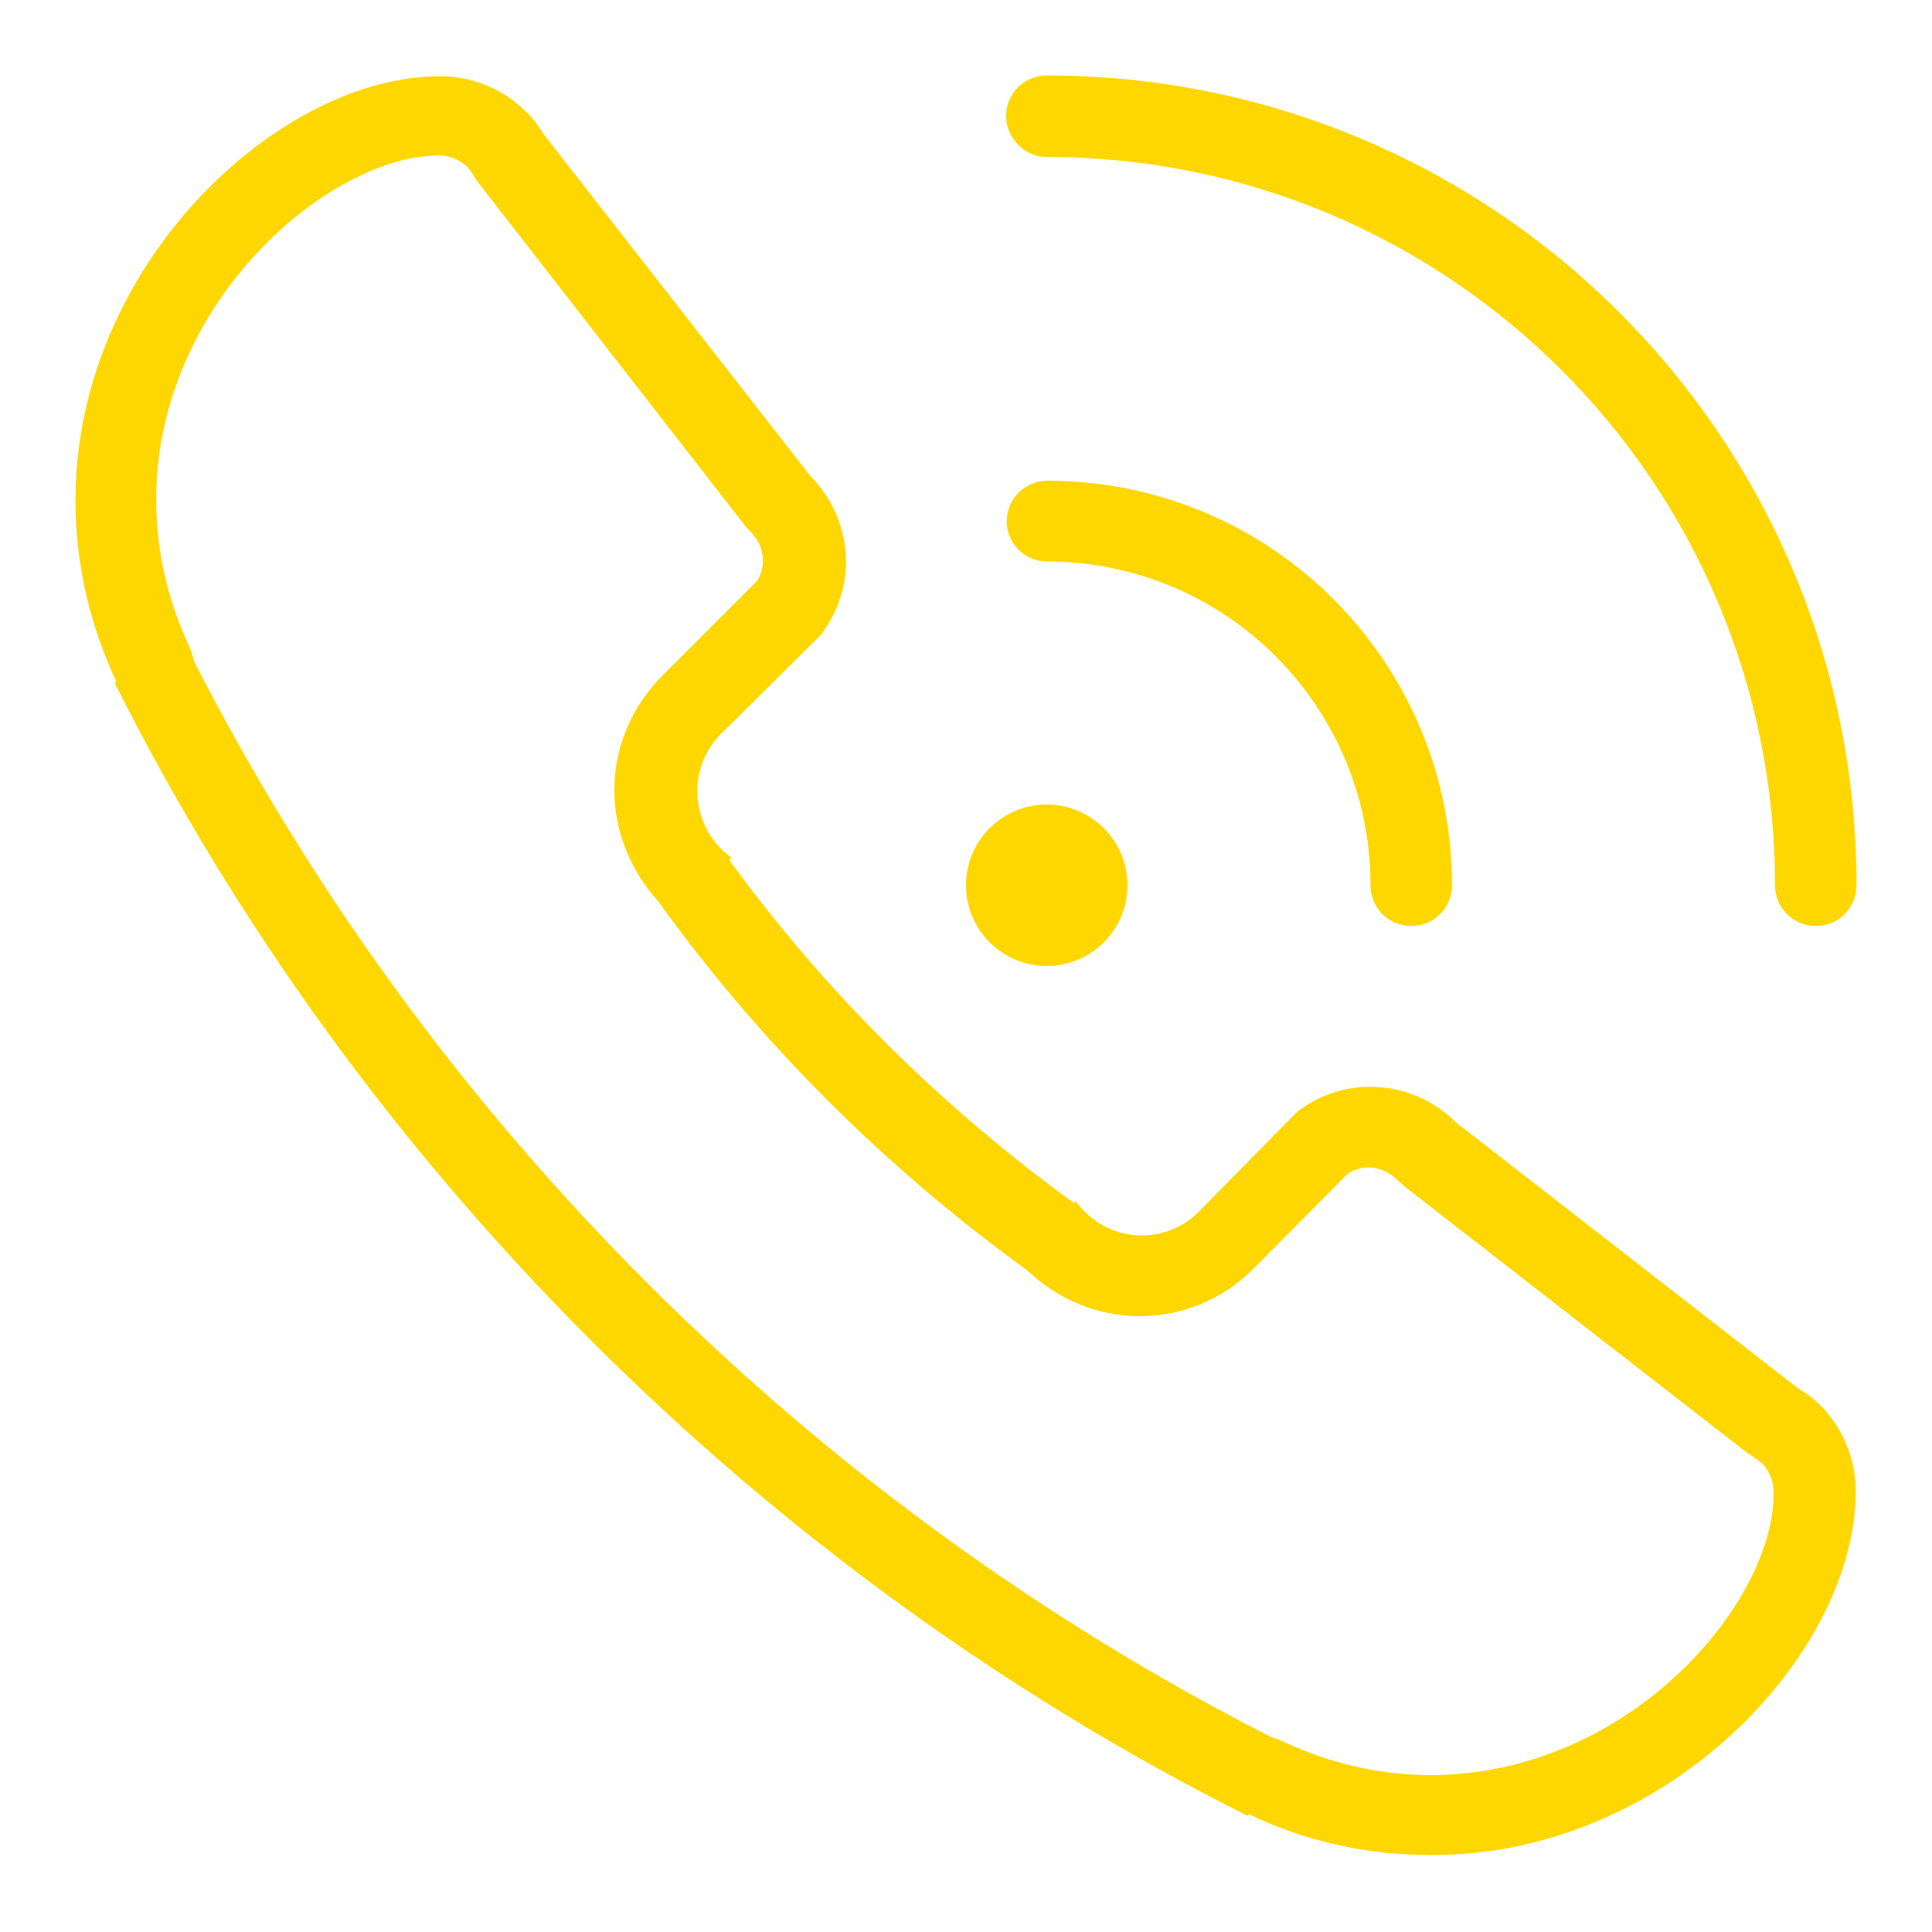
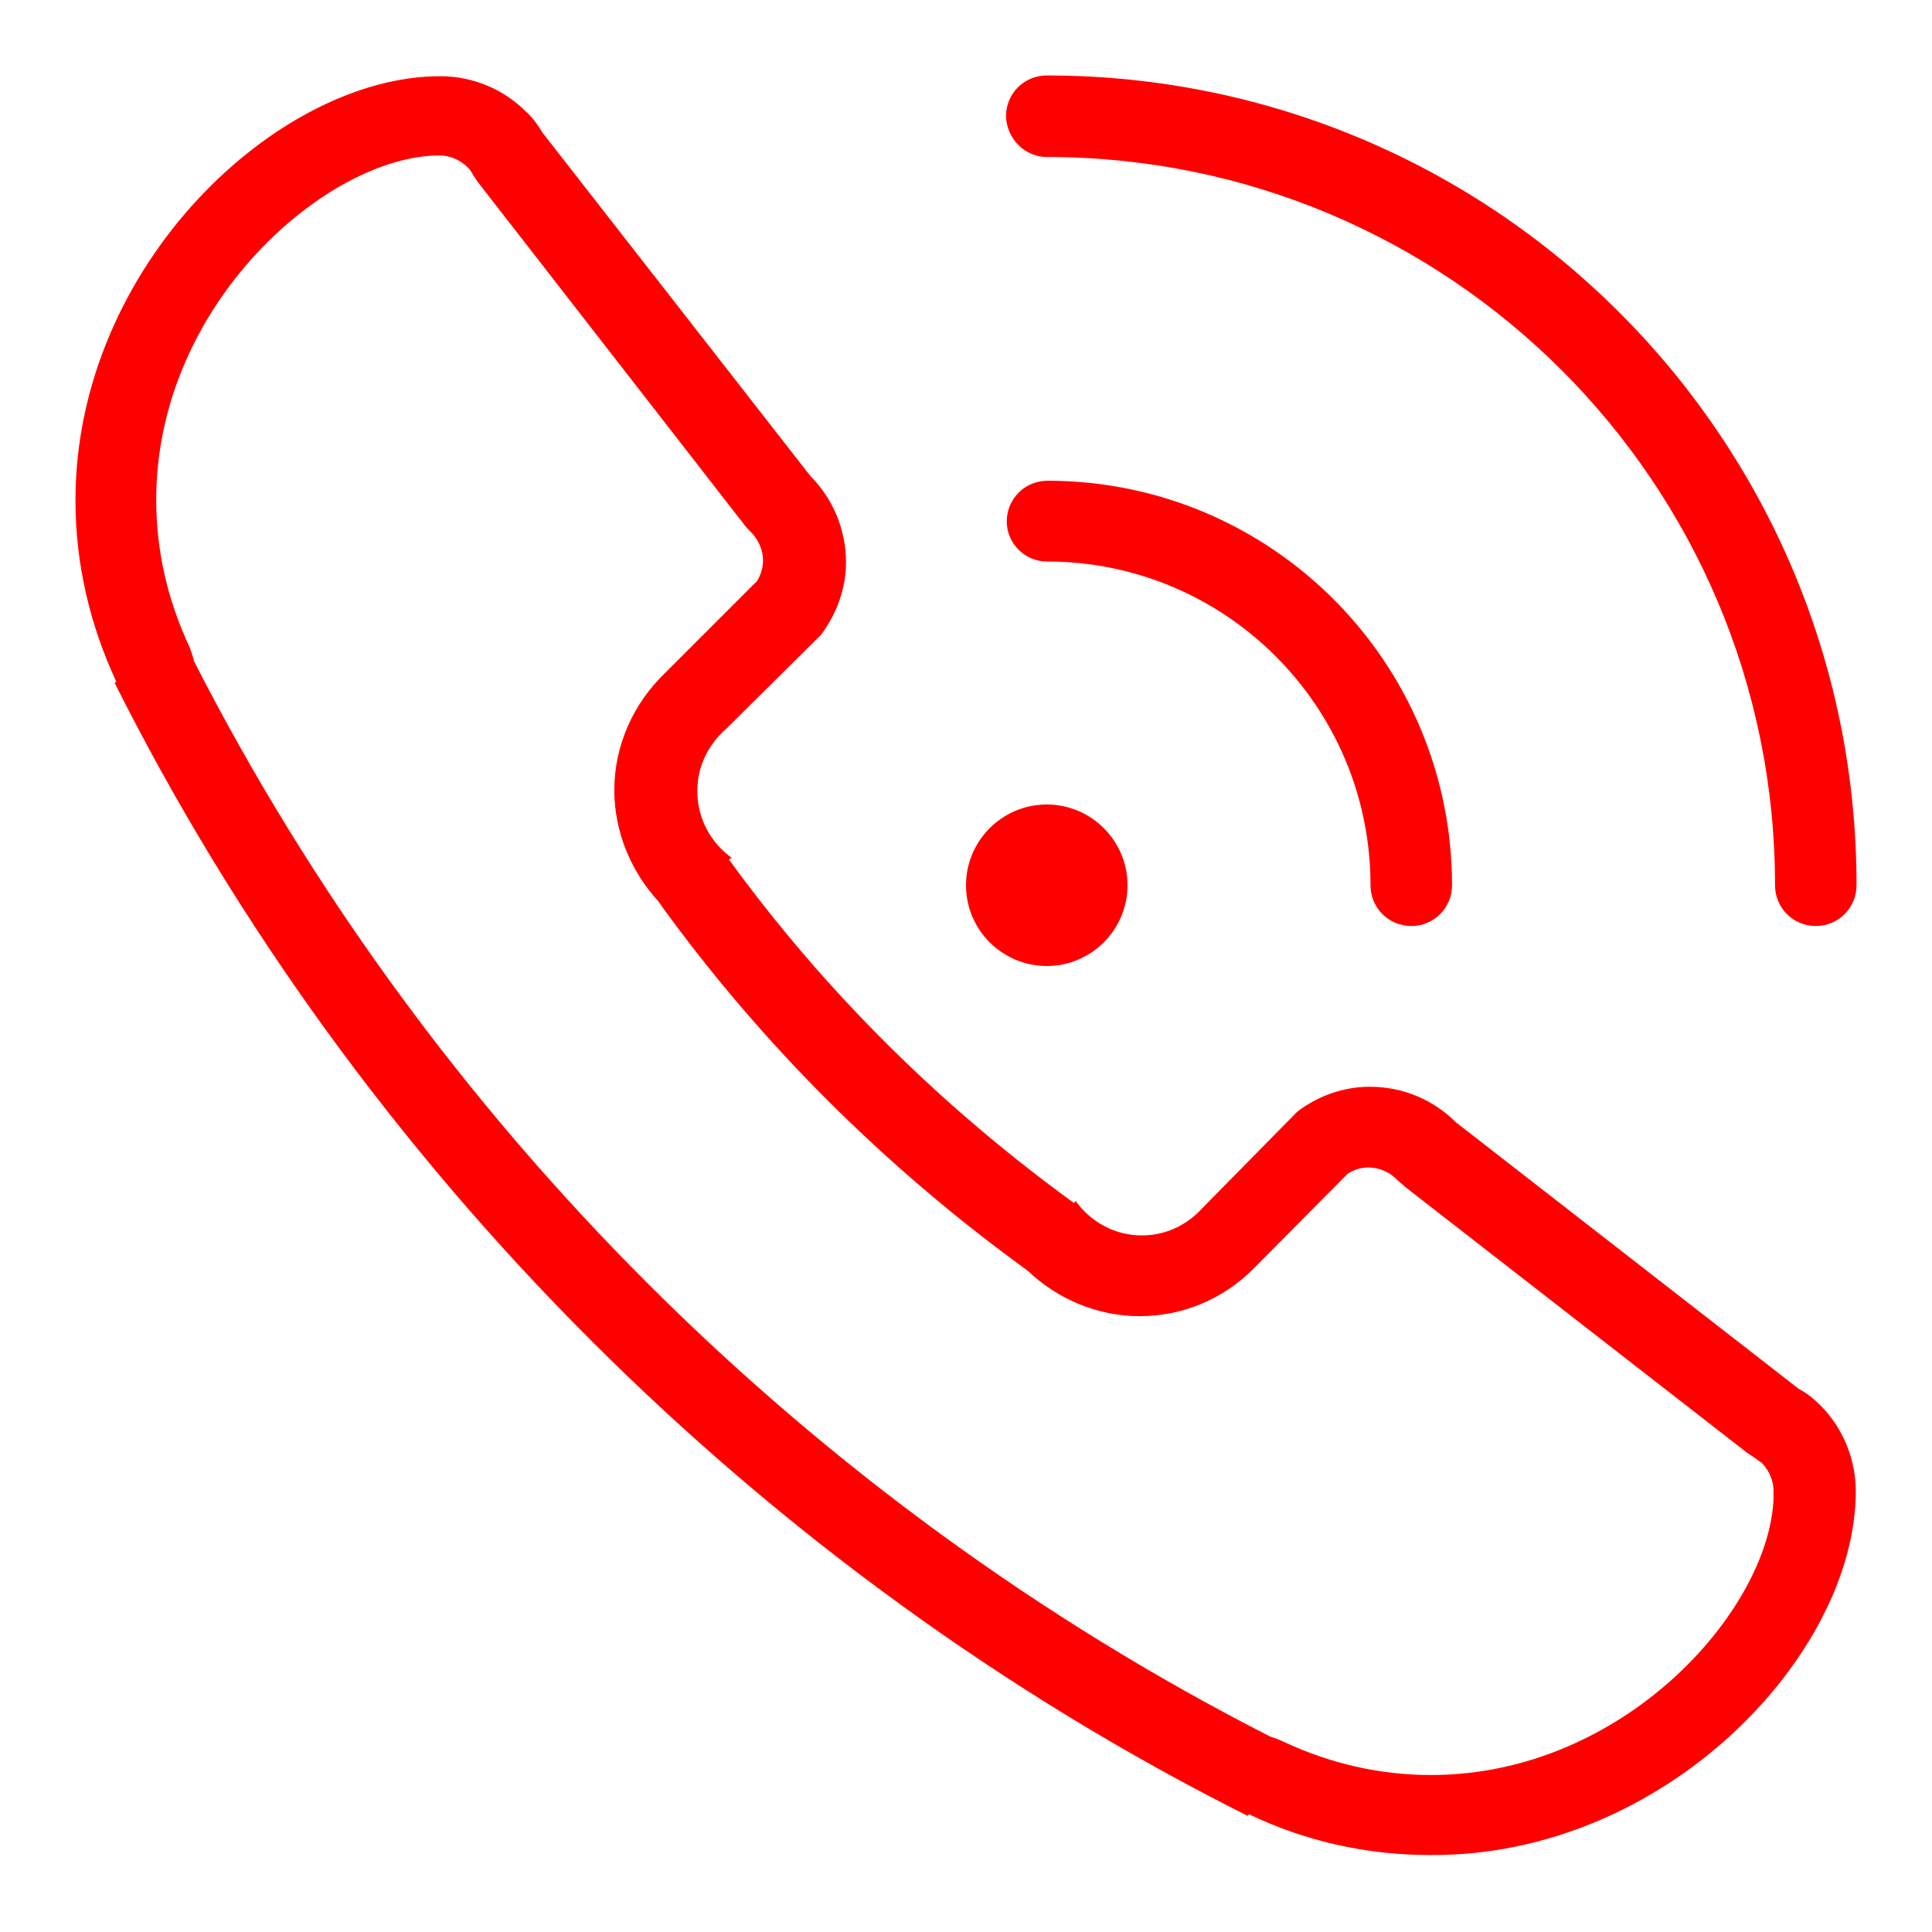
<svg xmlns="http://www.w3.org/2000/svg" version="1.1" x="0px" y="0px" viewBox="0 0 256 256" enable-background="new 0 0 256 256" xml:space="preserve">
  <g>
    <g>
-       <path fill="#FFD700" d="M138.7,20.8c53.3,0,96.5,43.2,96.5,96.5c0,3,2.4,5.4,5.4,5.4c3,0,5.4-2.4,5.4-5.4C246,58,198,10,138.7,10c-3,0-5.4,2.4-5.4,5.4C133.4,18.4,135.8,20.8,138.7,20.8 M138.7,74.4c23.7,0,42.9,19.2,42.9,42.9c0,3,2.4,5.4,5.4,5.4c3,0,5.4-2.4,5.4-5.4c0-29.6-24-53.6-53.6-53.6c-3,0-5.4,2.4-5.4,5.4C133.4,72,135.8,74.4,138.7,74.4 M138.7,128c5.9,0,10.7-4.8,10.7-10.7c0-5.9-4.8-10.7-10.7-10.7s-10.7,4.8-10.7,10.7C128,123.2,132.8,128,138.7,128 M245.9,197.6c0-4.4-1.8-8.5-4.7-11.4c-0.9-0.9-1.8-1.6-2.9-2.2l-45.4-35.3c-2.9-2.9-6.9-4.7-11.4-4.7c-3.6,0-7,1.3-9.6,3.3l-12.6,12.8l0,0c-2,2.2-4.8,3.6-8,3.6c-3.6,0-6.8-1.8-8.8-4.6c0,0.1-0.1,0.2-0.2,0.3c-17.5-12.7-33-28-45.7-45.5c0.1-0.1,0.2-0.2,0.4-0.2c-2.8-2-4.6-5.2-4.6-8.9c0-3.3,1.5-6.2,3.8-8.2h0l12.6-12.5c2-2.7,3.3-6,3.3-9.6c0-4.4-1.8-8.5-4.7-11.4L71.9,17.6c-0.6-1-1.3-2-2.2-2.8c-2.9-2.9-6.9-4.7-11.4-4.7C36.8,10.1,10,35.2,10,66.3c0,8.6,2,16.7,5.4,24l-0.2,0.2c32.2,64.2,85.9,117.9,150.1,150.1l0.2-0.2c7.3,3.5,15.4,5.4,24,5.4C220.7,246,245.9,219.2,245.9,197.6L245.9,197.6L245.9,197.6L245.9,197.6L245.9,197.6z M189.6,235.2c-6.7,0-13.3-1.5-19.5-4.4c-0.6-0.3-1.2-0.5-1.8-0.7c-61-31.1-111.5-81.6-142.6-142.5c-0.1-0.6-0.4-1.3-0.6-1.9c-2.9-6.2-4.4-12.7-4.4-19.5c0-26,22.8-45.6,37.5-45.6c1.9,0,3.2,1,3.8,1.6c0.1,0.1,0.4,0.4,0.7,1c0.2,0.3,0.4,0.6,0.6,0.9l35.3,45.4c0.3,0.4,0.6,0.7,0.9,1c0.6,0.6,1.6,1.9,1.6,3.8c0,1-0.3,1.9-0.8,2.7L88.4,88.9c0,0-0.1,0.1-0.2,0.2c-4.3,4.1-6.8,9.7-6.8,15.6c0,5.5,2.2,10.8,5.9,14.8c0.1,0.2,0.3,0.4,0.4,0.6c13.2,18.2,29.4,34.4,48.1,48c0.1,0.1,0.3,0.2,0.4,0.3c4,3.8,9.3,6,14.8,6c5.6,0,11-2.2,15-6.2c0.2-0.2,0.4-0.4,0.6-0.6l12-12.1c0.8-0.5,1.7-0.8,2.7-0.8c1.9,0,3.2,1,3.8,1.6c0.3,0.3,0.7,0.6,1,0.9l45.4,35.3c0.3,0.2,0.6,0.4,0.9,0.6c0.6,0.4,0.8,0.6,1,0.7c0.6,0.6,1.6,1.9,1.6,3.8c0,0.4,0,0.7,0,1.1C234.3,213.5,215.1,235.2,189.6,235.2" />
+       <path fill="#FF0000" d="M138.7,20.8c53.3,0,96.5,43.2,96.5,96.5c0,3,2.4,5.4,5.4,5.4c3,0,5.4-2.4,5.4-5.4C246,58,198,10,138.7,10c-3,0-5.4,2.4-5.4,5.4C133.4,18.4,135.8,20.8,138.7,20.8 M138.7,74.4c23.7,0,42.9,19.2,42.9,42.9c0,3,2.4,5.4,5.4,5.4c3,0,5.4-2.4,5.4-5.4c0-29.6-24-53.6-53.6-53.6c-3,0-5.4,2.4-5.4,5.4C133.4,72,135.8,74.4,138.7,74.4 M138.7,128c5.9,0,10.7-4.8,10.7-10.7c0-5.9-4.8-10.7-10.7-10.7s-10.7,4.8-10.7,10.7C128,123.2,132.8,128,138.7,128 M245.9,197.6c0-4.4-1.8-8.5-4.7-11.4c-0.9-0.9-1.8-1.6-2.9-2.2l-45.4-35.3c-2.9-2.9-6.9-4.7-11.4-4.7c-3.6,0-7,1.3-9.6,3.3l-12.6,12.8l0,0c-2,2.2-4.8,3.6-8,3.6c-3.6,0-6.8-1.8-8.8-4.6c0,0.1-0.1,0.2-0.2,0.3c-17.5-12.7-33-28-45.7-45.5c0.1-0.1,0.2-0.2,0.4-0.2c-2.8-2-4.6-5.2-4.6-8.9c0-3.3,1.5-6.2,3.8-8.2h0l12.6-12.5c2-2.7,3.3-6,3.3-9.6c0-4.4-1.8-8.5-4.7-11.4L71.9,17.6c-0.6-1-1.3-2-2.2-2.8c-2.9-2.9-6.9-4.7-11.4-4.7C36.8,10.1,10,35.2,10,66.3c0,8.6,2,16.7,5.4,24l-0.2,0.2c32.2,64.2,85.9,117.9,150.1,150.1l0.2-0.2c7.3,3.5,15.4,5.4,24,5.4C220.7,246,245.9,219.2,245.9,197.6L245.9,197.6L245.9,197.6L245.9,197.6L245.9,197.6z M189.6,235.2c-6.7,0-13.3-1.5-19.5-4.4c-0.6-0.3-1.2-0.5-1.8-0.7c-61-31.1-111.5-81.6-142.6-142.5c-0.1-0.6-0.4-1.3-0.6-1.9c-2.9-6.2-4.4-12.7-4.4-19.5c0-26,22.8-45.6,37.5-45.6c1.9,0,3.2,1,3.8,1.6c0.1,0.1,0.4,0.4,0.7,1c0.2,0.3,0.4,0.6,0.6,0.9l35.3,45.4c0.3,0.4,0.6,0.7,0.9,1c0.6,0.6,1.6,1.9,1.6,3.8c0,1-0.3,1.9-0.8,2.7L88.4,88.9c0,0-0.1,0.1-0.2,0.2c-4.3,4.1-6.8,9.7-6.8,15.6c0,5.5,2.2,10.8,5.9,14.8c0.1,0.2,0.3,0.4,0.4,0.6c13.2,18.2,29.4,34.4,48.1,48c0.1,0.1,0.3,0.2,0.4,0.3c4,3.8,9.3,6,14.8,6c5.6,0,11-2.2,15-6.2c0.2-0.2,0.4-0.4,0.6-0.6l12-12.1c0.8-0.5,1.7-0.8,2.7-0.8c1.9,0,3.2,1,3.8,1.6c0.3,0.3,0.7,0.6,1,0.9l45.4,35.3c0.3,0.2,0.6,0.4,0.9,0.6c0.6,0.4,0.8,0.6,1,0.7c0.6,0.6,1.6,1.9,1.6,3.8c0,0.4,0,0.7,0,1.1C234.3,213.5,215.1,235.2,189.6,235.2" />
    </g>
  </g>
</svg>
